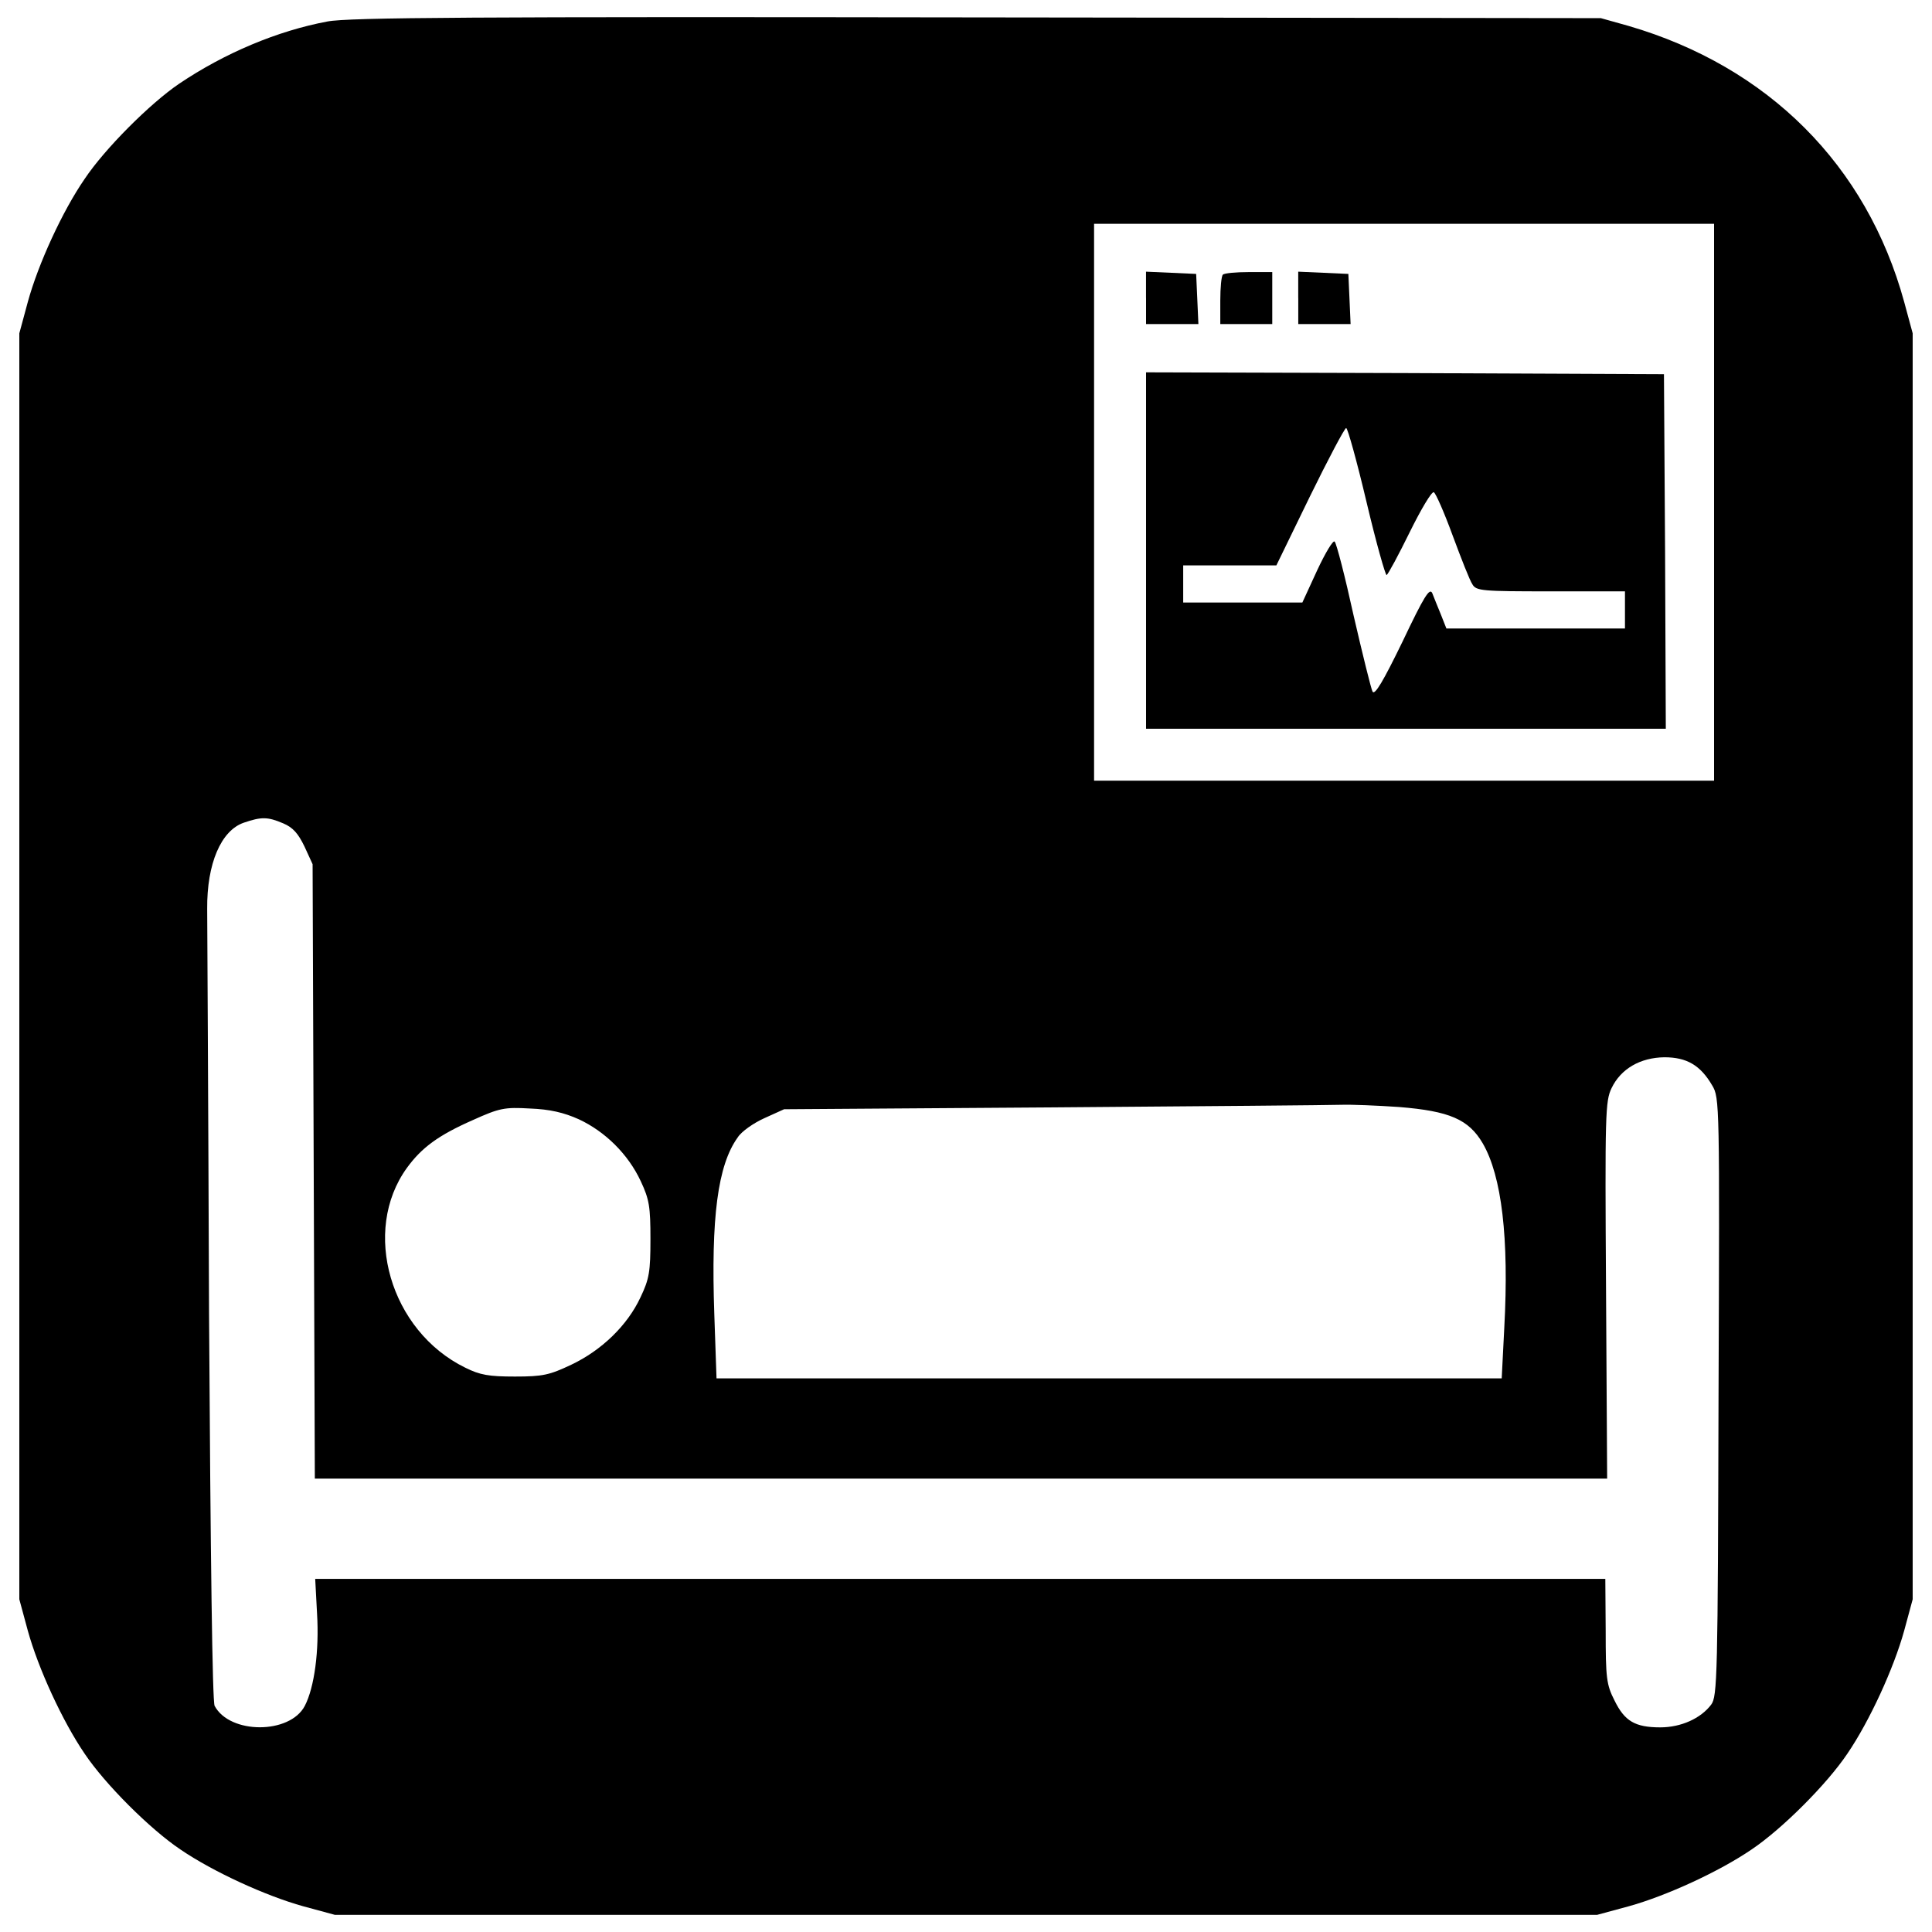
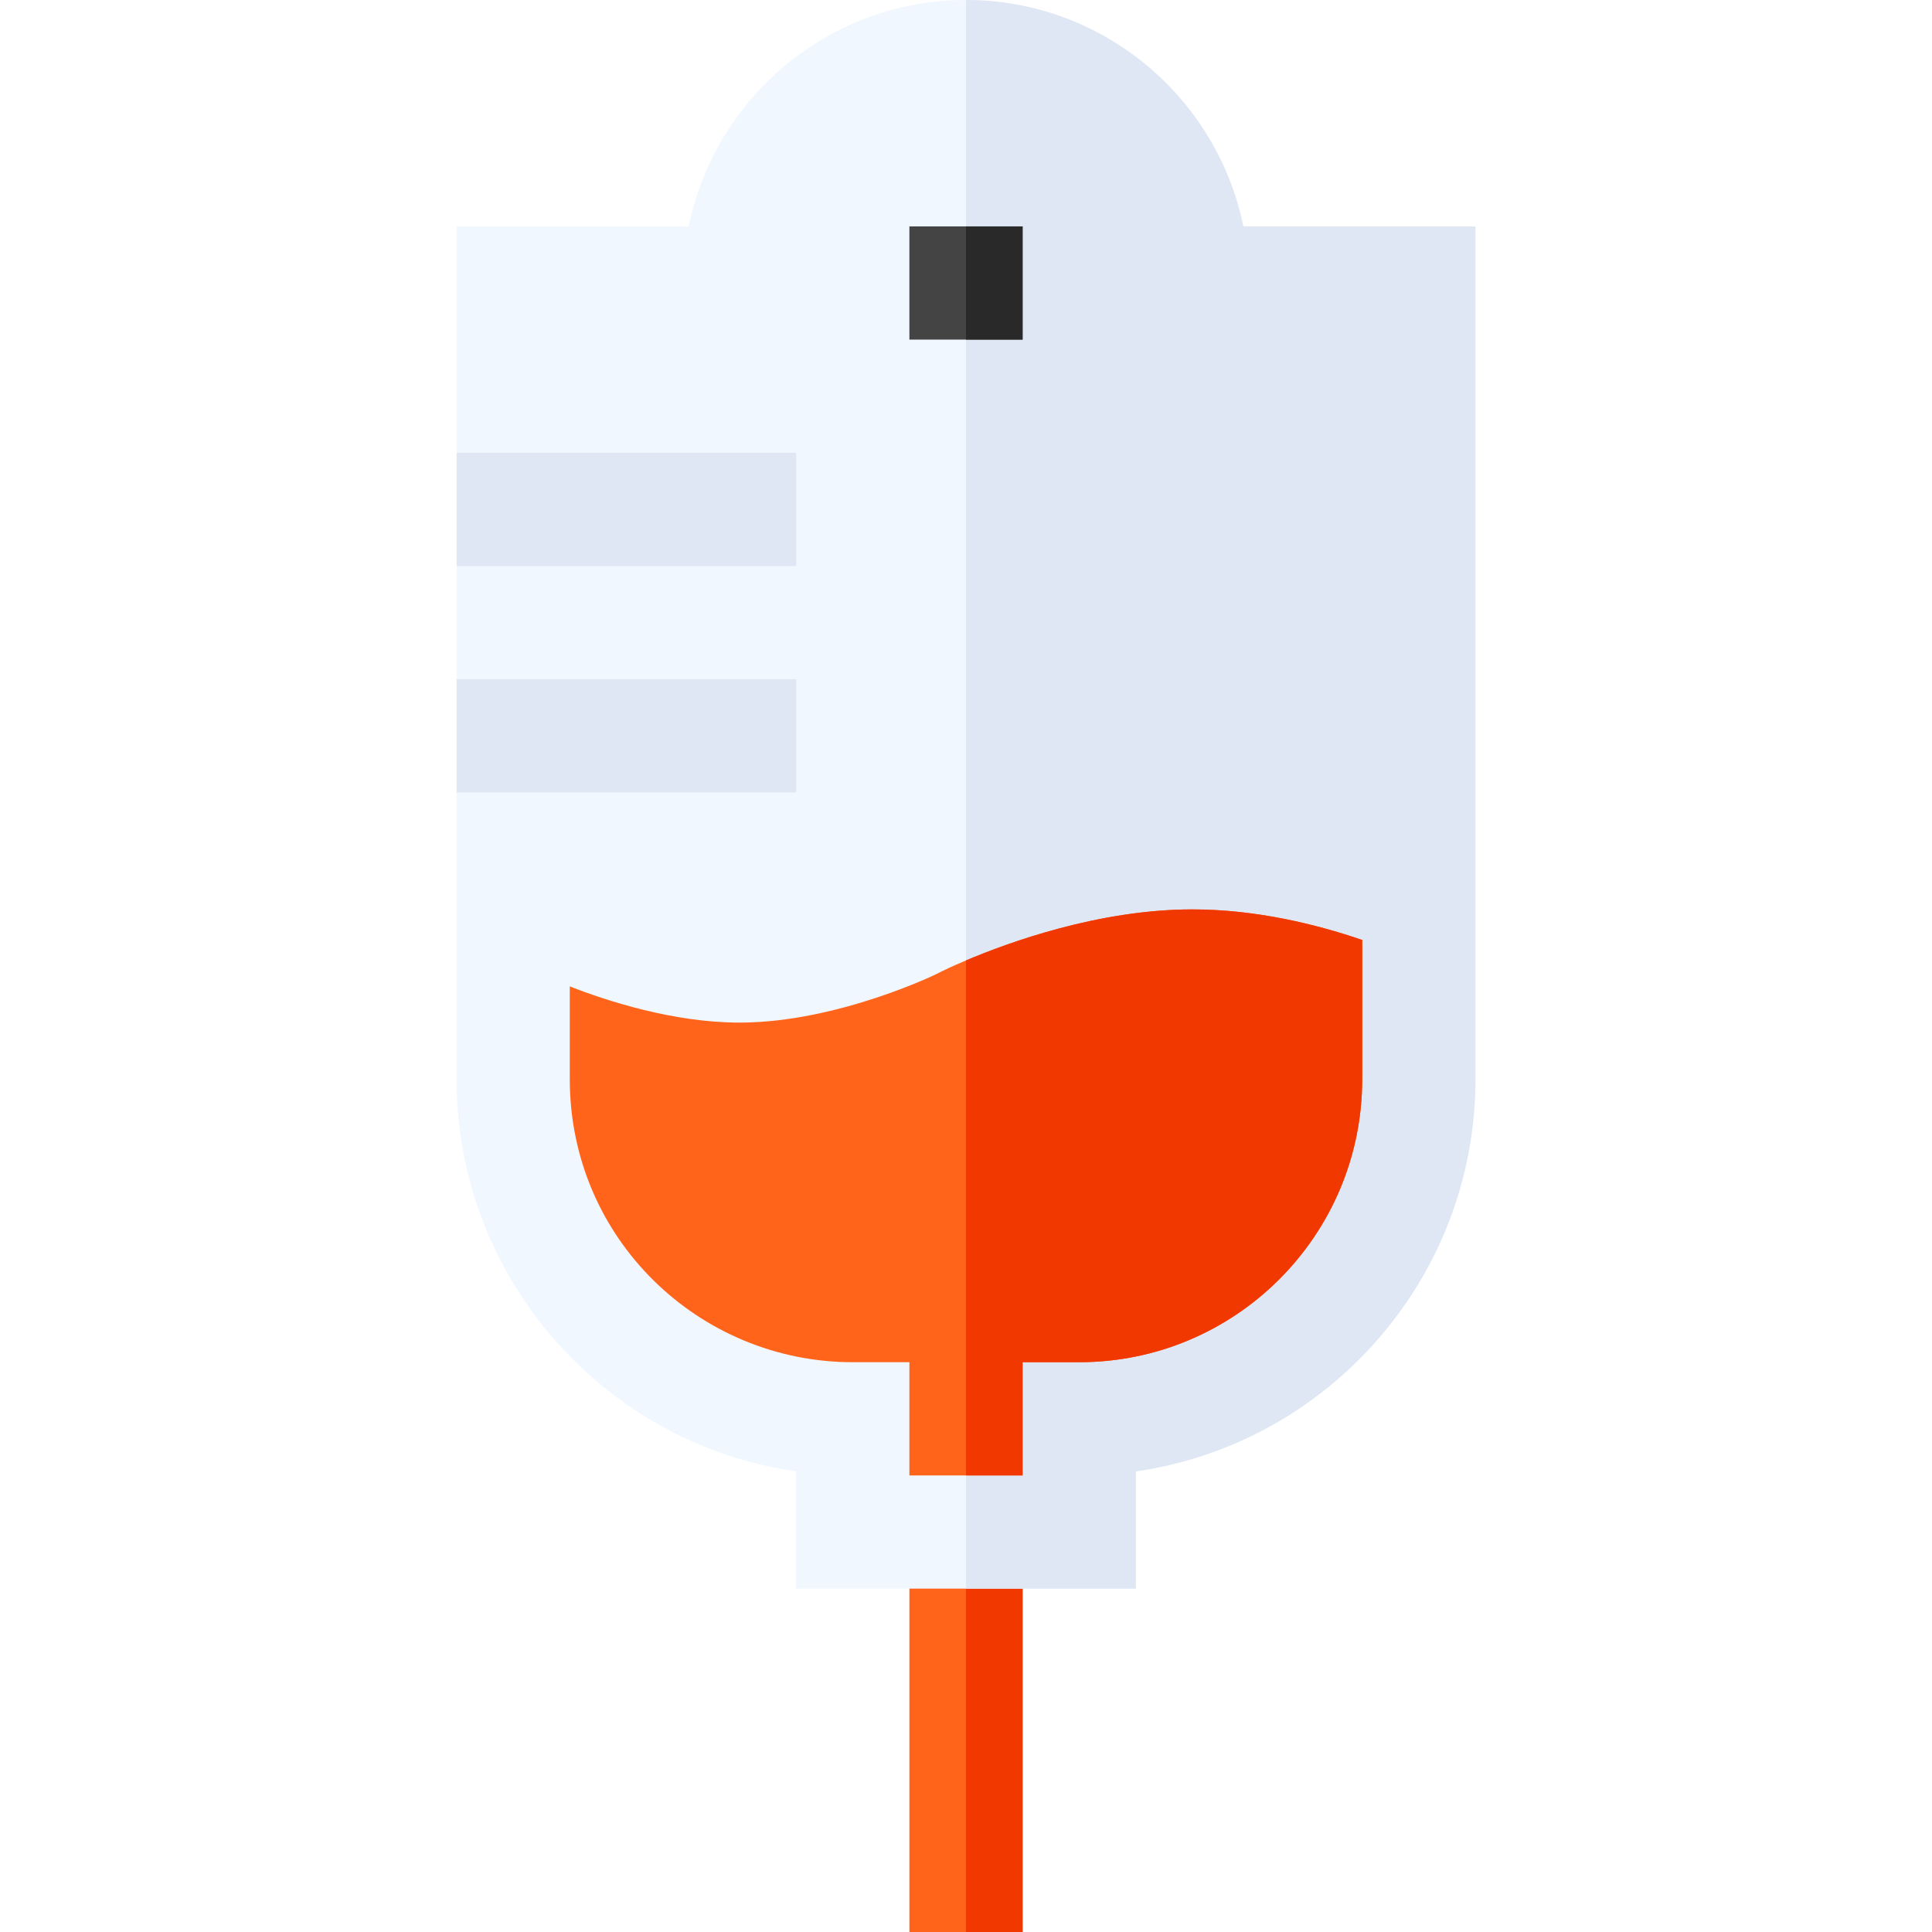
- <svg xmlns="http://www.w3.org/2000/svg" version="1.1" x="0px" y="0px" viewBox="0 0 1000 1000" enable-background="new 0 0 1000 1000" xml:space="preserve">
+ <svg xmlns="http://www.w3.org/2000/svg" id="Capa_1" enable-background="new 0 0 512 512" height="512" viewBox="0 0 512 512" width="512">
  <g>
-     <g transform="translate(0,512) scale(0.1,-0.1)">
-       <path d="M1694.9,5008.8c-257.5-48-532.3-163.3-768.6-322.8C776.4,4584.1,542,4349.7,438.2,4194c-115.3-167.2-240.2-440-294-636L100,3394.6V118.4v-3276.3l44.2-163.3c53.8-194.1,178.7-467,294-636C543.9-4114.8,776.4-4347.3,934-4453c169.1-115.3,442-240.2,636-294l163.3-44.2H5000h3266.7l163.3,44.2c194.1,53.8,466.9,178.7,636,294c157.6,105.7,390.1,338.2,495.8,495.8c115.3,169.1,240.2,442,294,636l44.2,163.3V118.4v3276.3l-44.2,163.3c-194.1,707.1-703.3,1216.4-1425.8,1427.7l-144.1,40.4l-3228.2,3.8C2473.1,5033.7,1802.5,5029.9,1694.9,5008.8z M8872,2520.3V1079.2H7267.5H5662.9v1441.2v1441.2h1604.5H8872V2520.3z M1466.2,858.2c50-21.1,76.9-51.9,109.5-119.1l42.3-92.2l5.8-1589.2l5.8-1591h3343.5h3345.5l-5.8,976.1c-5.8,914.7-3.8,978.1,28.8,1045.3c48,99.9,147.9,157.6,272.9,159.5c115.3,0,186.4-40.4,247.9-146c38.4-63.4,38.4-96.1,32.7-1612.2c-3.8-1447-5.8-1550.7-38.4-1593c-53.8-71.1-155.7-117.2-263.3-117.2c-130.7,0-184.5,32.6-236.3,138.3c-42.3,82.6-46.1,117.2-46.1,361.3l-1.9,269H4969.3H1631.5l9.6-180.6c11.5-190.2-13.5-380.5-63.4-476.6c-76.9-147.9-388.2-147.9-466.9,0c-11.5,23.1-21.1,755.2-28.8,2033c-3.8,1097.2-9.6,2040.7-9.6,2092.6c-1.9,232.5,71.1,405.4,190.2,445.8C1352.9,892.8,1385.5,892.8,1466.2,858.2z M7242.5-609.9c259.4-21.1,359.3-63.4,432.3-188.3c98-169.1,136.4-490,111.4-953.1l-13.4-263.2H5741.7h-2033l-11.5,332.4c-17.3,499.6,17.3,770.6,121.1,914.7c19.2,30.8,82.6,74.9,138.4,99.9l101.8,46.1l1393.1,9.6c766.7,5.7,1437.3,11.5,1489.2,13.4C6994.6-596.5,7129.1-602.2,7242.5-609.9z M2995.8-673.3c136.4-63.4,255.6-180.6,320.9-320.9c44.2-94.2,50-132.6,50-299.8c0-167.2-5.8-205.6-51.9-301.7c-67.3-144.1-199.8-272.9-357.4-347.8c-113.4-53.8-148-61.5-292.1-61.5c-134.5,0-180.6,7.7-257.5,46.1c-388.2,190.2-538,707.1-301.7,1033.8c76.9,105.7,163.3,169.1,342,247.9c136.4,61.5,163.3,67.2,294,59.6C2845.9-621.4,2918.9-638.7,2995.8-673.3z" />
-       <path d="M5932,3577.2v-134.5h134.5h136.4l-5.8,130.7l-5.8,128.8l-128.8,5.8l-130.7,5.8V3577.2z" />
-       <path d="M6329.7,3698.3c-7.7-5.8-13.5-67.3-13.5-134.5v-121.1h134.5h134.5v134.5v134.5h-121.1C6397,3711.7,6335.5,3705.9,6329.7,3698.3z" />
-       <path d="M6719.8,3577.2v-134.5h134.5h136.4l-5.8,130.7l-5.8,128.8l-128.8,5.8l-130.7,5.8V3577.2z" />
-       <path d="M5932,2270.5v-922.4h1345.1h1345.1l-3.8,918.5l-5.8,916.6l-1339.3,5.8l-1341.3,3.8V2270.5z M7073.4,2520.3c50-211.4,98-380.5,103.8-376.6c7.7,3.8,61.5,103.8,119.1,221c57.7,117.2,113.4,211.4,124.9,207.5c9.6-3.8,53.8-103.8,98-224.8c44.2-119.1,88.4-232.5,101.9-251.7c19.2-34.6,51.9-36.5,405.4-36.5h384.3v-96.1V1867h-463.1h-461.2l-28.8,73c-15.4,38.4-36.5,88.4-44.2,109.5c-13.4,30.7-42.3-15.4-153.7-249.8c-99.9-205.6-144.1-280.5-155.6-259.4c-7.7,15.4-51.9,194.1-98,393.9c-44.2,201.8-88.4,372.8-98,382.4c-7.7,9.6-48-57.6-90.3-148l-76.9-167.2h-309.4h-307.4v96.1v96.1h242.1h240.2l172.9,355.5c96.1,196,180.6,355.5,188.3,355.5C6975.4,2904.6,7023.4,2731.7,7073.4,2520.3z" />
+     <path d="m256 406h-15v106h15 15v-106z" fill="#ff641a" />
+     <path d="m256 406h15v106h-15z" fill="#f03800" />
+     <path d="m329.491 60c-6.972-34.189-37.265-60-73.491-60s-66.519 25.811-73.491 60h-61.509v60l30 15-30 15v30l30 15-30 15v76c0 52.808 39.185 96.636 90 103.931v31.069h45 45v-31.069c50.815-7.295 90-51.123 90-103.931v-226z" fill="#f0f7ff" />
+     <path d="m301 389.931c50.815-7.295 90-51.123 90-103.931v-226h-61.509c-6.972-34.189-37.265-60-73.491-60v421h45z" fill="#dfe7f4" />
+     <g fill="#dfe7f4">
+       <path d="m121 120h90v30h-90z" />
+       <path d="m121 180h90v30h-90z" />
    </g>
+     <path d="m256 60h-15v30h15 15v-30z" fill="#444" />
+     <path d="m256 60h15v30h-15z" fill="#292929" />
+     <path d="m316 241c-24.741 0-48.765 8.762-60 13.521-3.887 1.646-6.292 2.825-6.599 2.979-.3.3-27.301 13.5-53.401 13.5-17.401 0-35.099-5.7-45-9.6v24.6c0 42.303 34.296 75 75 75h15v30h15 15v-30h15c41.4 0 75-33.6 75-75v-36.901c-12.299-4.199-28.2-8.099-45-8.099z" fill="#ff641a" />
+     <path d="m271 361h15c41.4 0 75-33.6 75-75v-36.901c-12.299-4.199-28.2-8.099-45-8.099-24.741 0-48.765 8.762-60 13.521v136.479h15z" fill="#f03800" />
  </g>
</svg>
